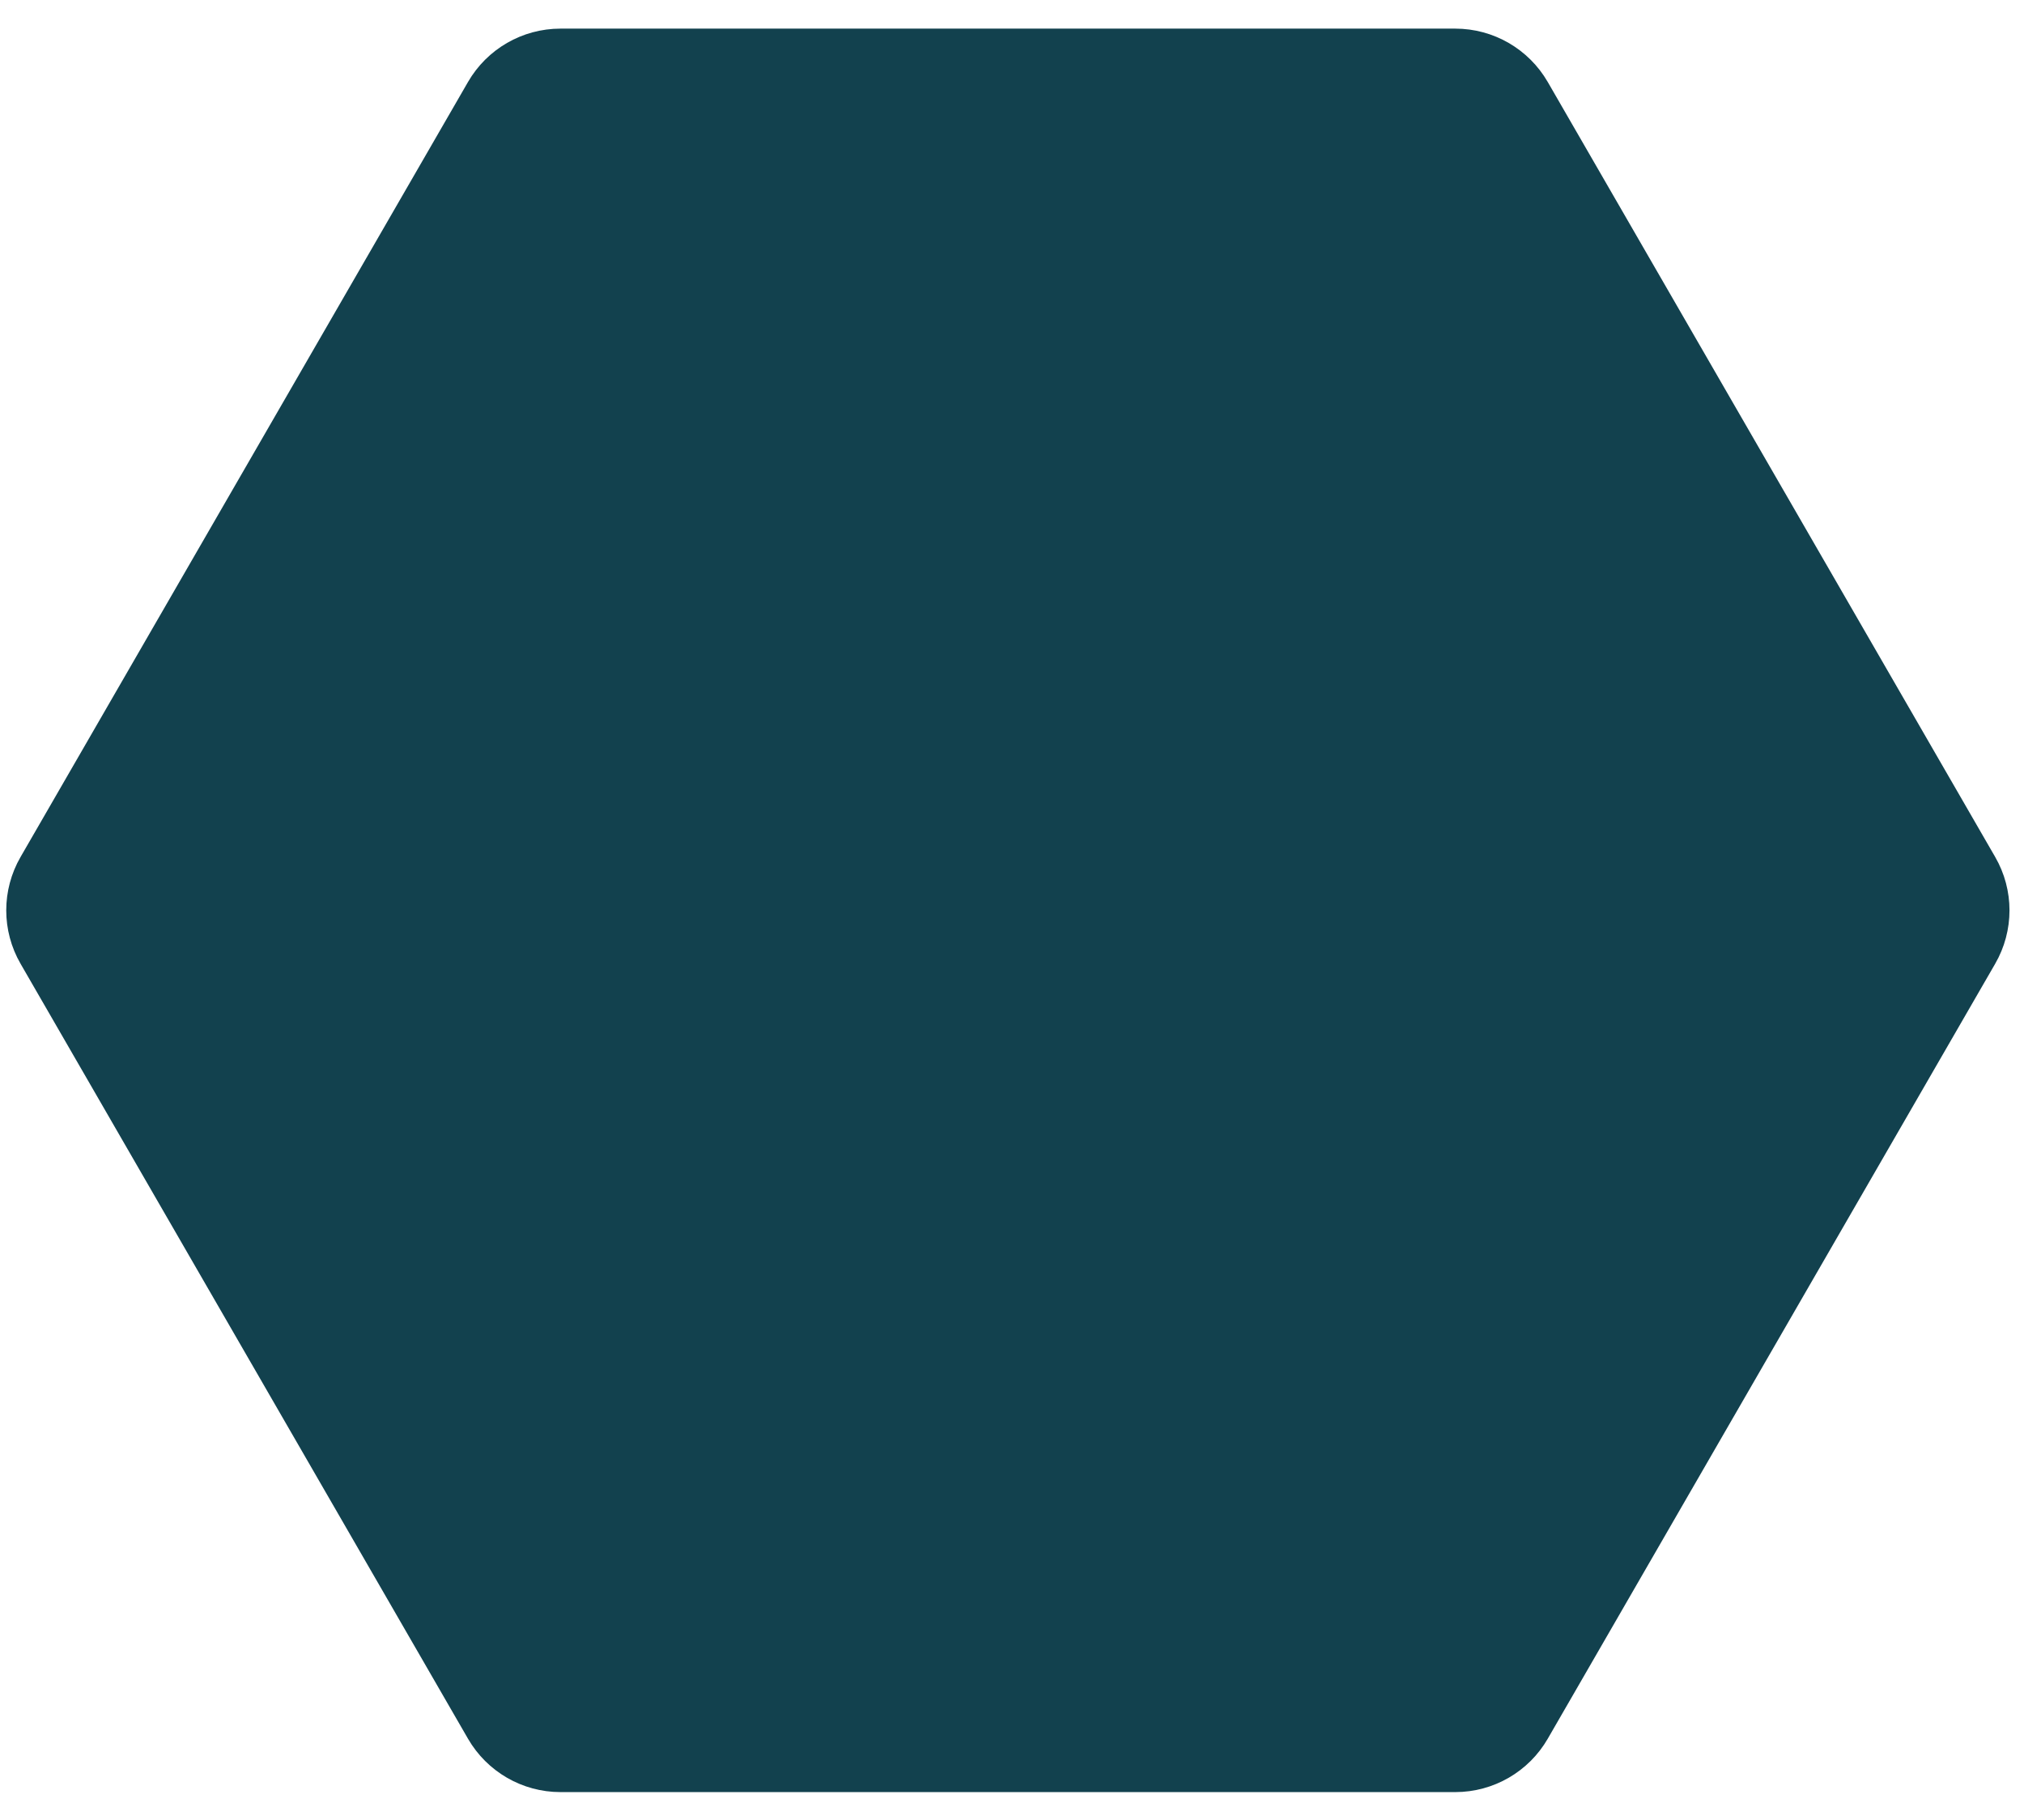
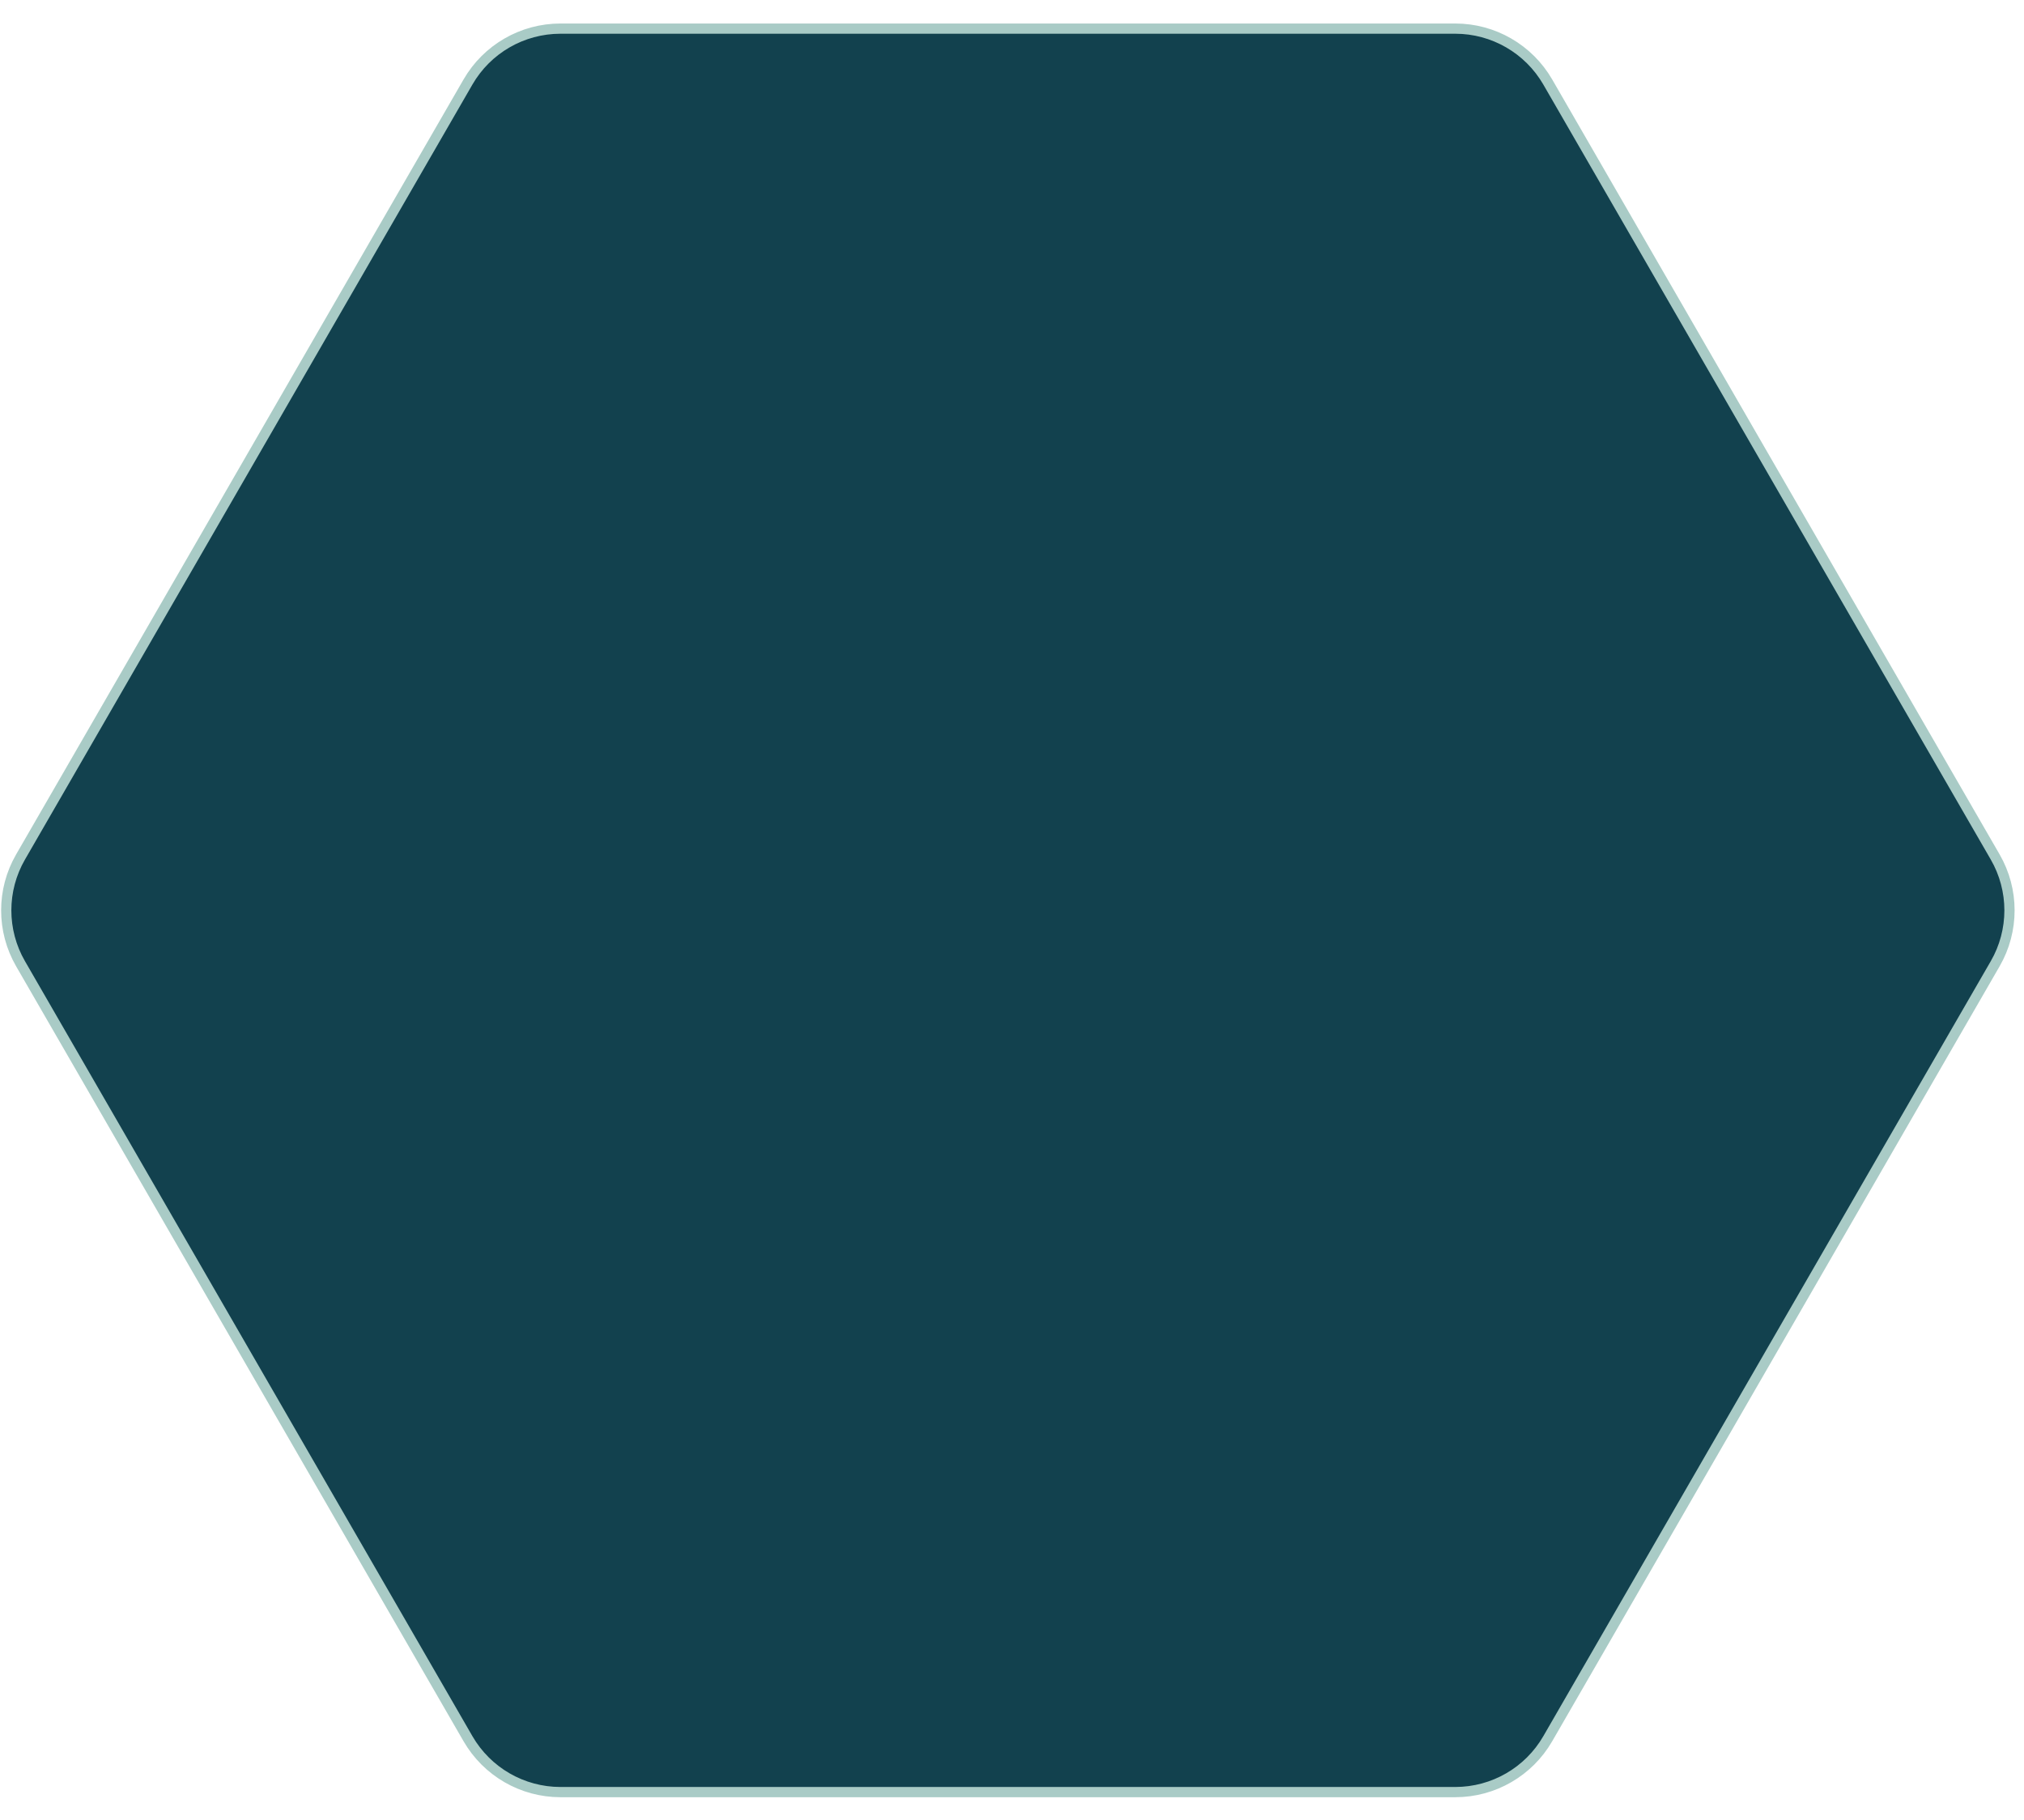
<svg xmlns="http://www.w3.org/2000/svg" viewBox="85 30 495 445" preserveAspectRatio="none" aria-hidden="true">
-   <path d="M440.91,37h-218.84c-9.33,0-17.96,4.98-22.62,13.06l-109.42,189.52c-4.67,8.08-4.67,18.04,0,26.12l109.42,189.52c4.67,8.08,13.29,13.06,22.62,13.06h218.84c9.33,0,17.96-4.98,22.62-13.06l109.42-189.52c4.67-8.08,4.67-18.04,0-26.12l-109.42-189.52c-4.67-8.08-13.29-13.06-22.62-13.06Z" fill="#12414e" />
+   <path d="M440.91,37h-218.84c-9.33,0-17.96,4.98-22.62,13.06l-109.42,189.52c-4.67,8.08-4.67,18.04,0,26.12l109.42,189.52c4.67,8.08,13.29,13.06,22.62,13.06h218.84c9.33,0,17.96-4.98,22.62-13.06l109.42-189.52c4.67-8.08,4.67-18.04,0-26.12l-109.42-189.52c-4.67-8.08-13.29-13.06-22.62-13.06Z" fill="#12414e" stroke="#a9cbc6" stroke-width="2.5" />
</svg>
